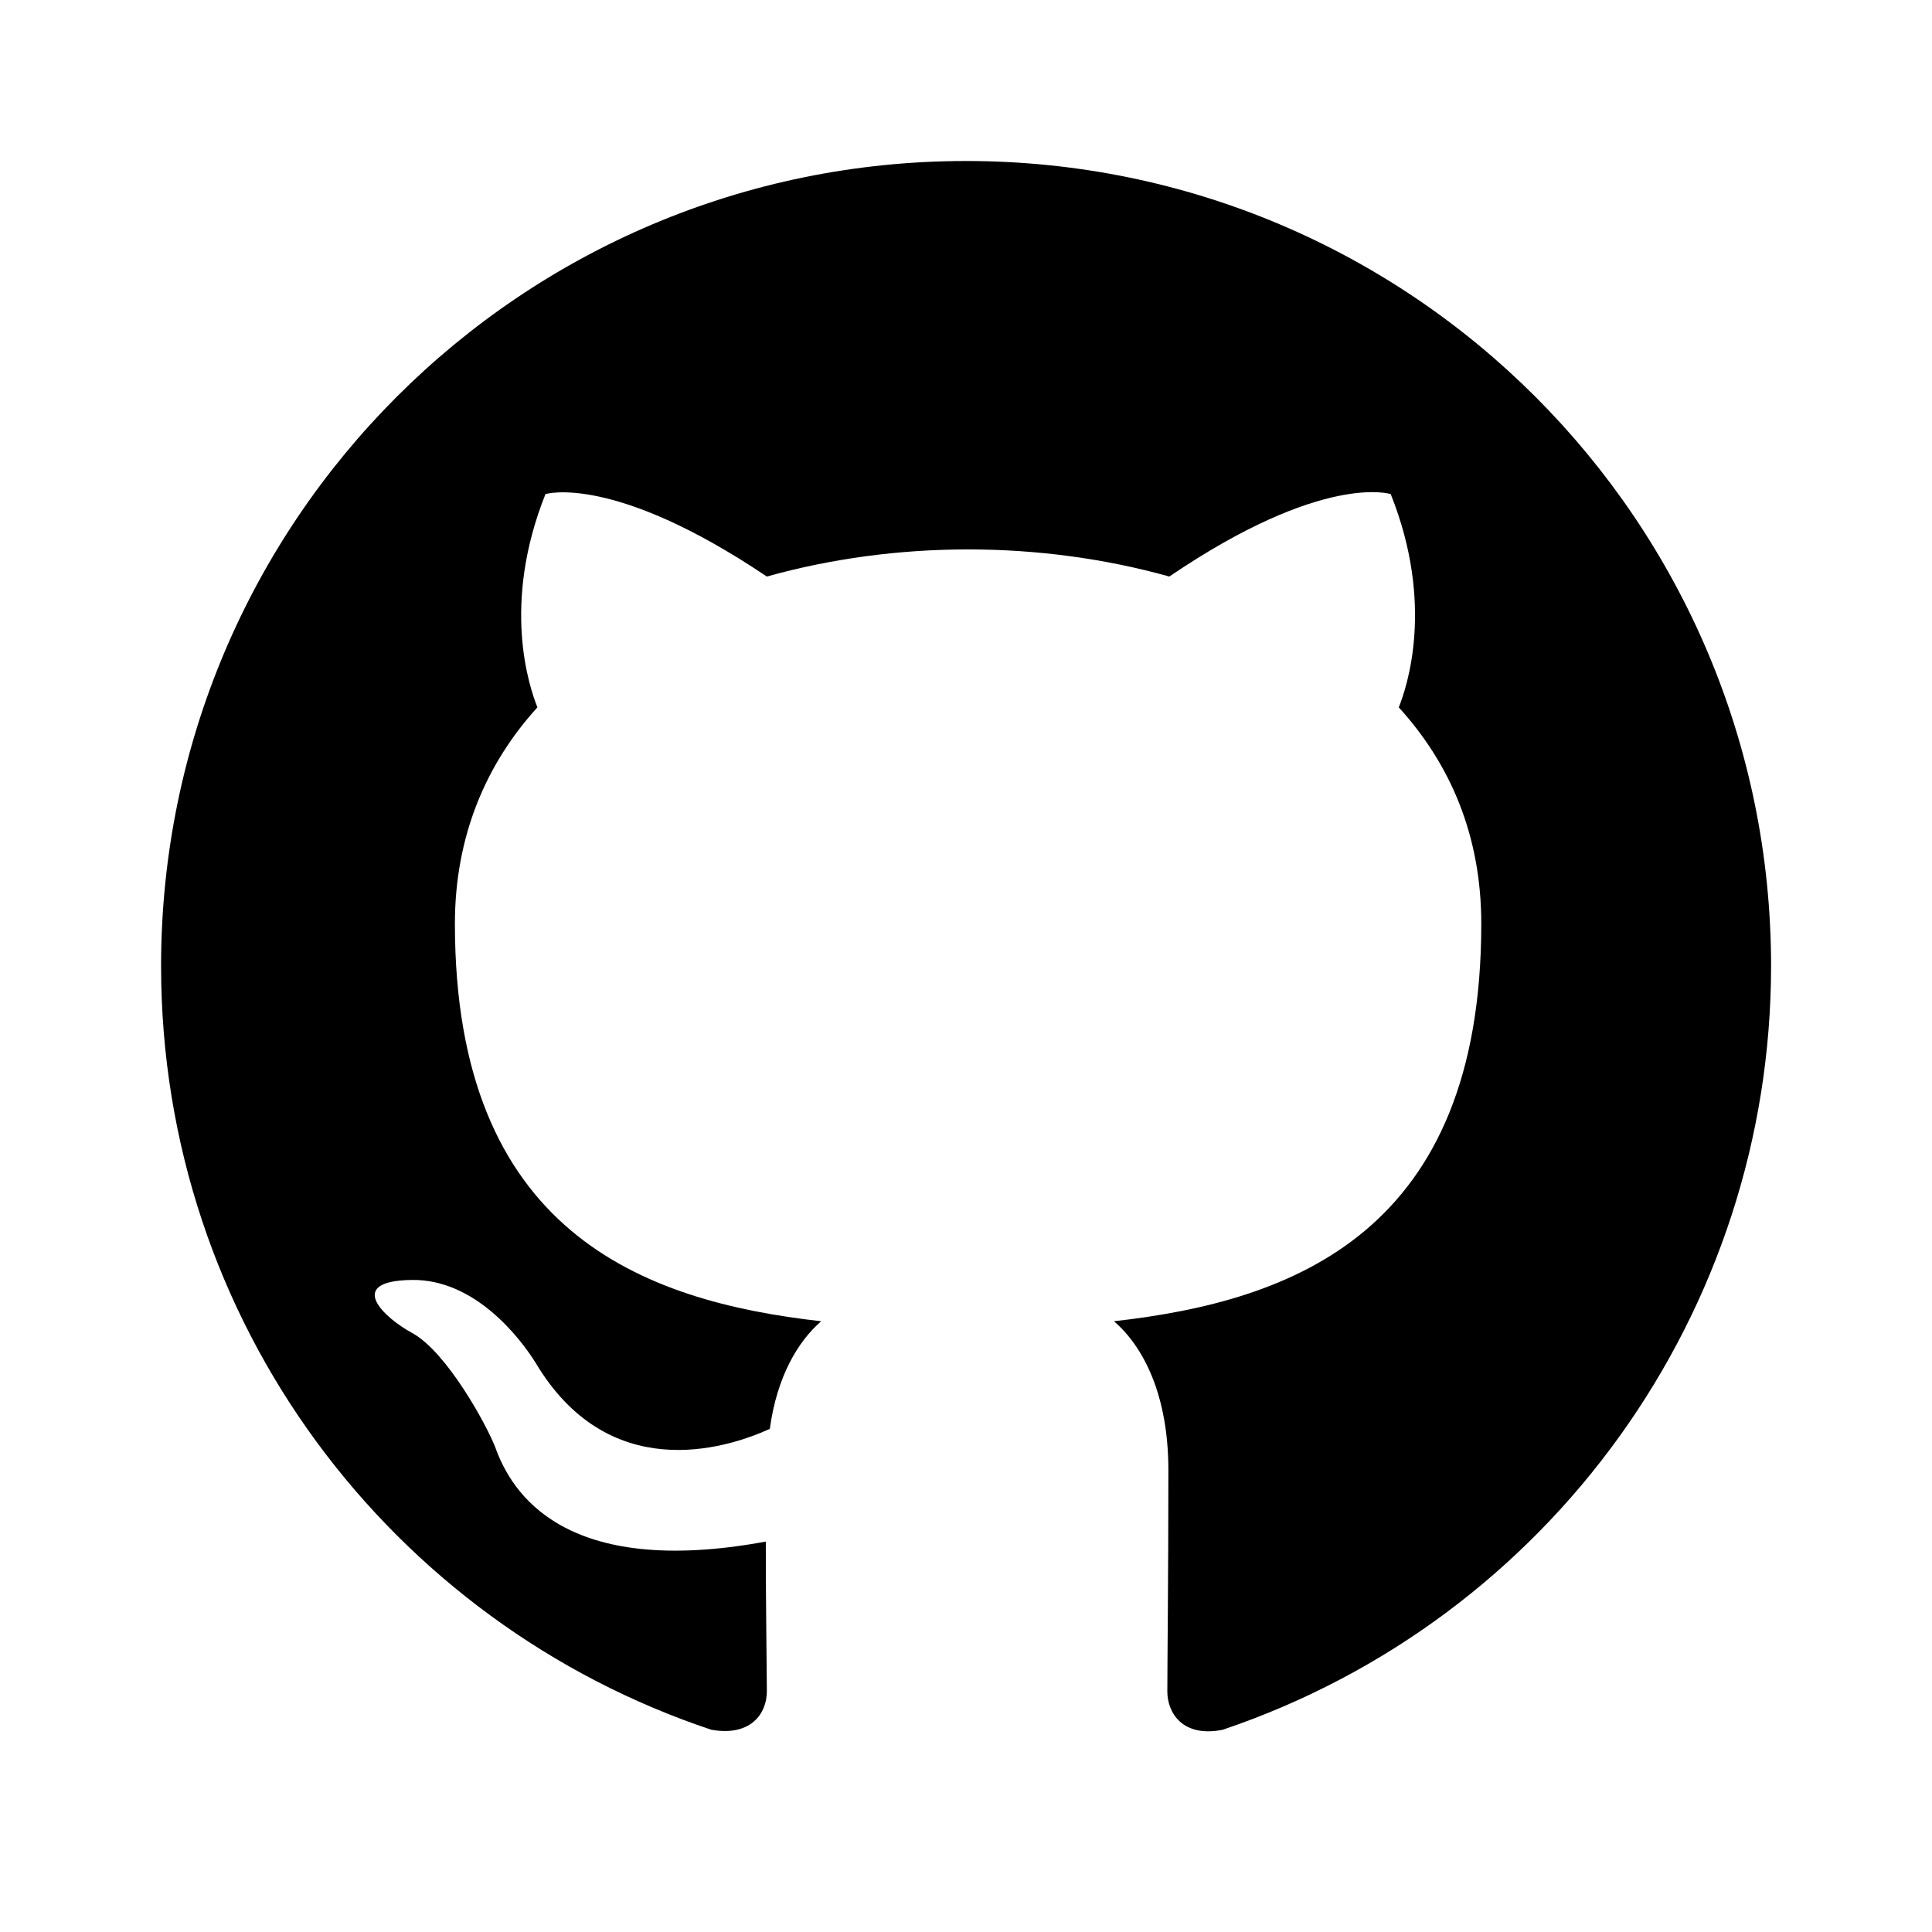
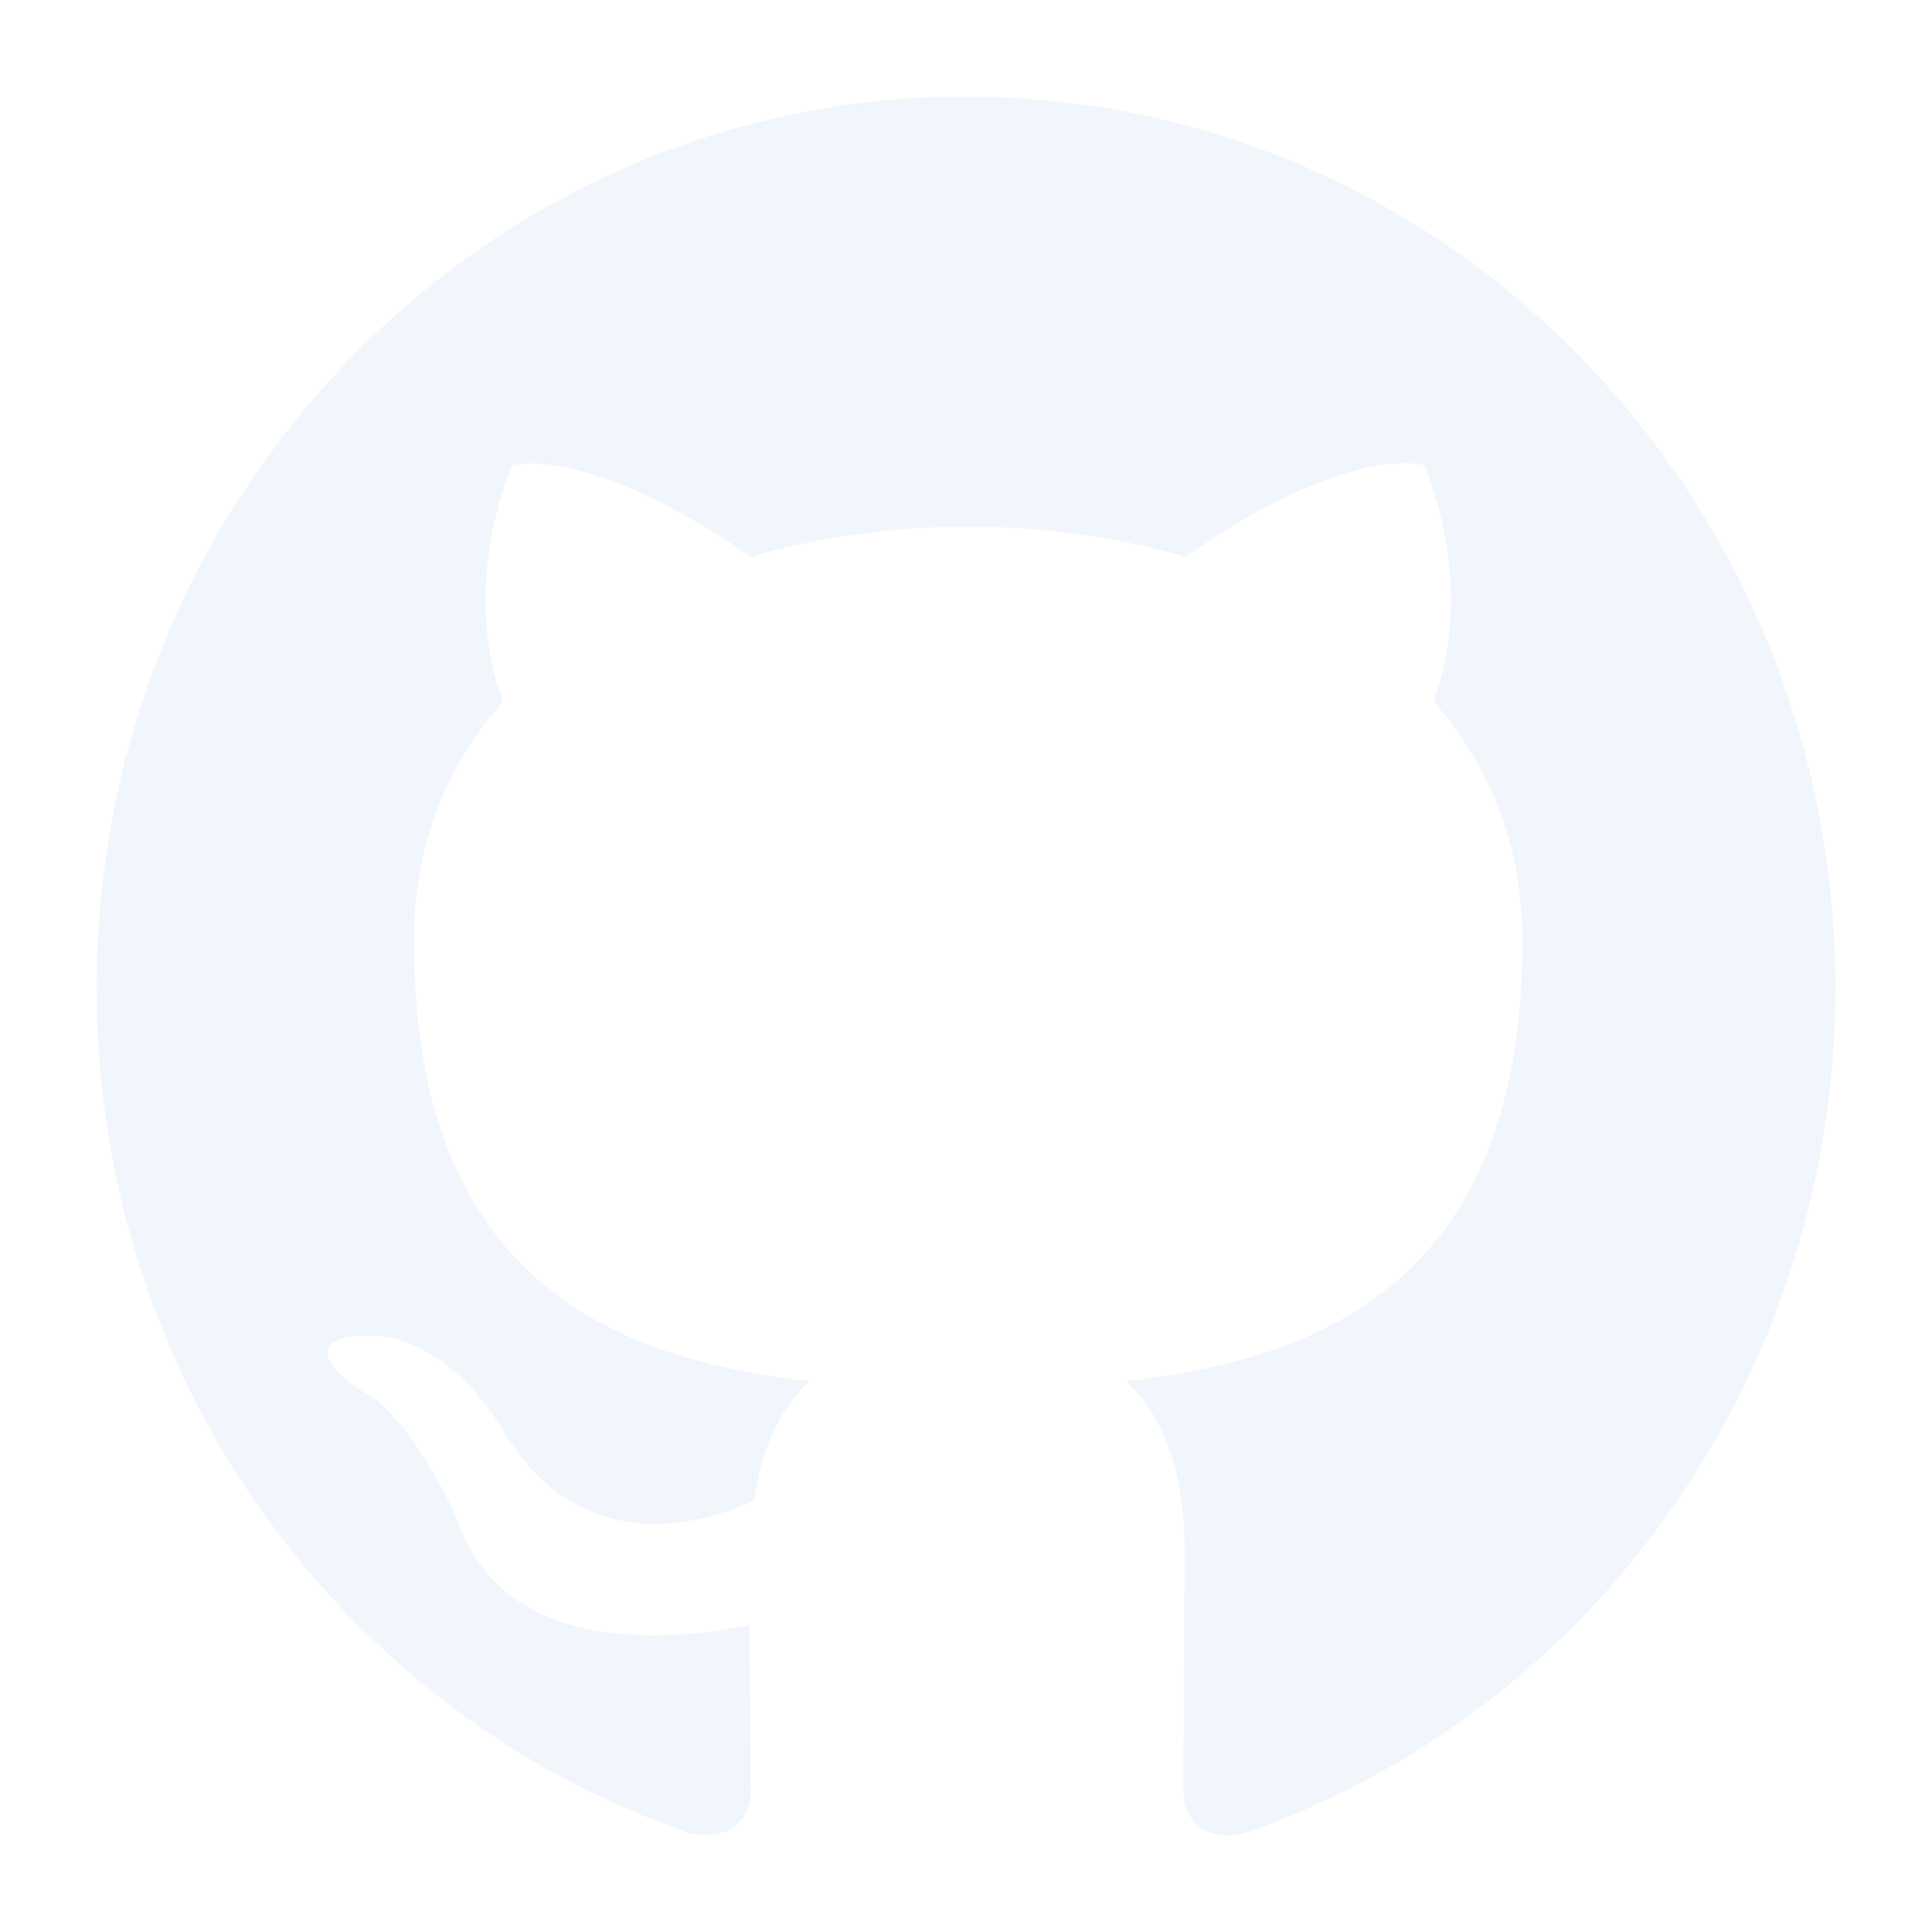
- <svg xmlns="http://www.w3.org/2000/svg" width="24" height="24" viewBox="0 0 24 24" fill="none">
-   <path d="M12.001 2C6.476 2 2.001 6.475 2.001 12C2.001 16.425 4.863 20.163 8.838 21.488C9.338 21.575 9.526 21.275 9.526 21.012C9.526 20.775 9.513 19.988 9.513 19.15C7.001 19.613 6.351 18.538 6.151 17.975C6.038 17.688 5.551 16.8 5.126 16.562C4.776 16.375 4.276 15.912 5.113 15.9C5.901 15.887 6.463 16.625 6.651 16.925C7.551 18.438 8.988 18.012 9.563 17.75C9.651 17.1 9.913 16.663 10.201 16.413C7.976 16.163 5.651 15.3 5.651 11.475C5.651 10.387 6.038 9.488 6.676 8.787C6.576 8.537 6.226 7.513 6.776 6.138C6.776 6.138 7.613 5.875 9.526 7.162C10.326 6.938 11.176 6.825 12.026 6.825C12.876 6.825 13.726 6.938 14.526 7.162C16.439 5.862 17.276 6.138 17.276 6.138C17.826 7.513 17.476 8.537 17.376 8.787C18.014 9.488 18.401 10.375 18.401 11.475C18.401 15.312 16.064 16.163 13.838 16.413C14.201 16.725 14.514 17.325 14.514 18.262C14.514 19.6 14.501 20.675 14.501 21.012C14.501 21.275 14.688 21.587 15.188 21.488C19.259 20.113 22 16.296 22.001 12C22.001 6.475 17.526 2 12.001 2Z" fill="black" />
+ <svg xmlns="http://www.w3.org/2000/svg" width="20" height="20" viewBox="0 0 20 20" fill="none">
+   <path d="M10 1C5.027 1 1 5.129 1 10.228C1 14.311 3.576 17.76 7.154 18.982C7.604 19.063 7.772 18.786 7.772 18.544C7.772 18.325 7.761 17.598 7.761 16.825C5.5 17.252 4.915 16.26 4.735 15.741C4.634 15.476 4.195 14.657 3.812 14.438C3.498 14.265 3.047 13.838 3.801 13.826C4.51 13.815 5.016 14.495 5.185 14.772C5.995 16.168 7.289 15.776 7.806 15.534C7.885 14.934 8.121 14.53 8.38 14.299C6.378 14.069 4.285 13.273 4.285 9.743C4.285 8.74 4.634 7.909 5.207 7.263C5.117 7.033 4.803 6.087 5.298 4.818C5.298 4.818 6.051 4.576 7.772 5.764C8.493 5.556 9.258 5.452 10.023 5.452C10.787 5.452 11.553 5.556 12.273 5.764C13.994 4.564 14.748 4.818 14.748 4.818C15.242 6.087 14.928 7.033 14.838 7.263C15.411 7.909 15.76 8.728 15.76 9.743C15.76 13.284 13.656 14.069 11.654 14.299C11.98 14.588 12.261 15.141 12.261 16.006C12.261 17.241 12.25 18.233 12.25 18.544C12.25 18.786 12.419 19.075 12.869 18.982C16.532 17.714 18.999 14.192 19 10.228C19 5.129 14.973 1 10 1Z" fill="#f0f6fc" />
</svg>
